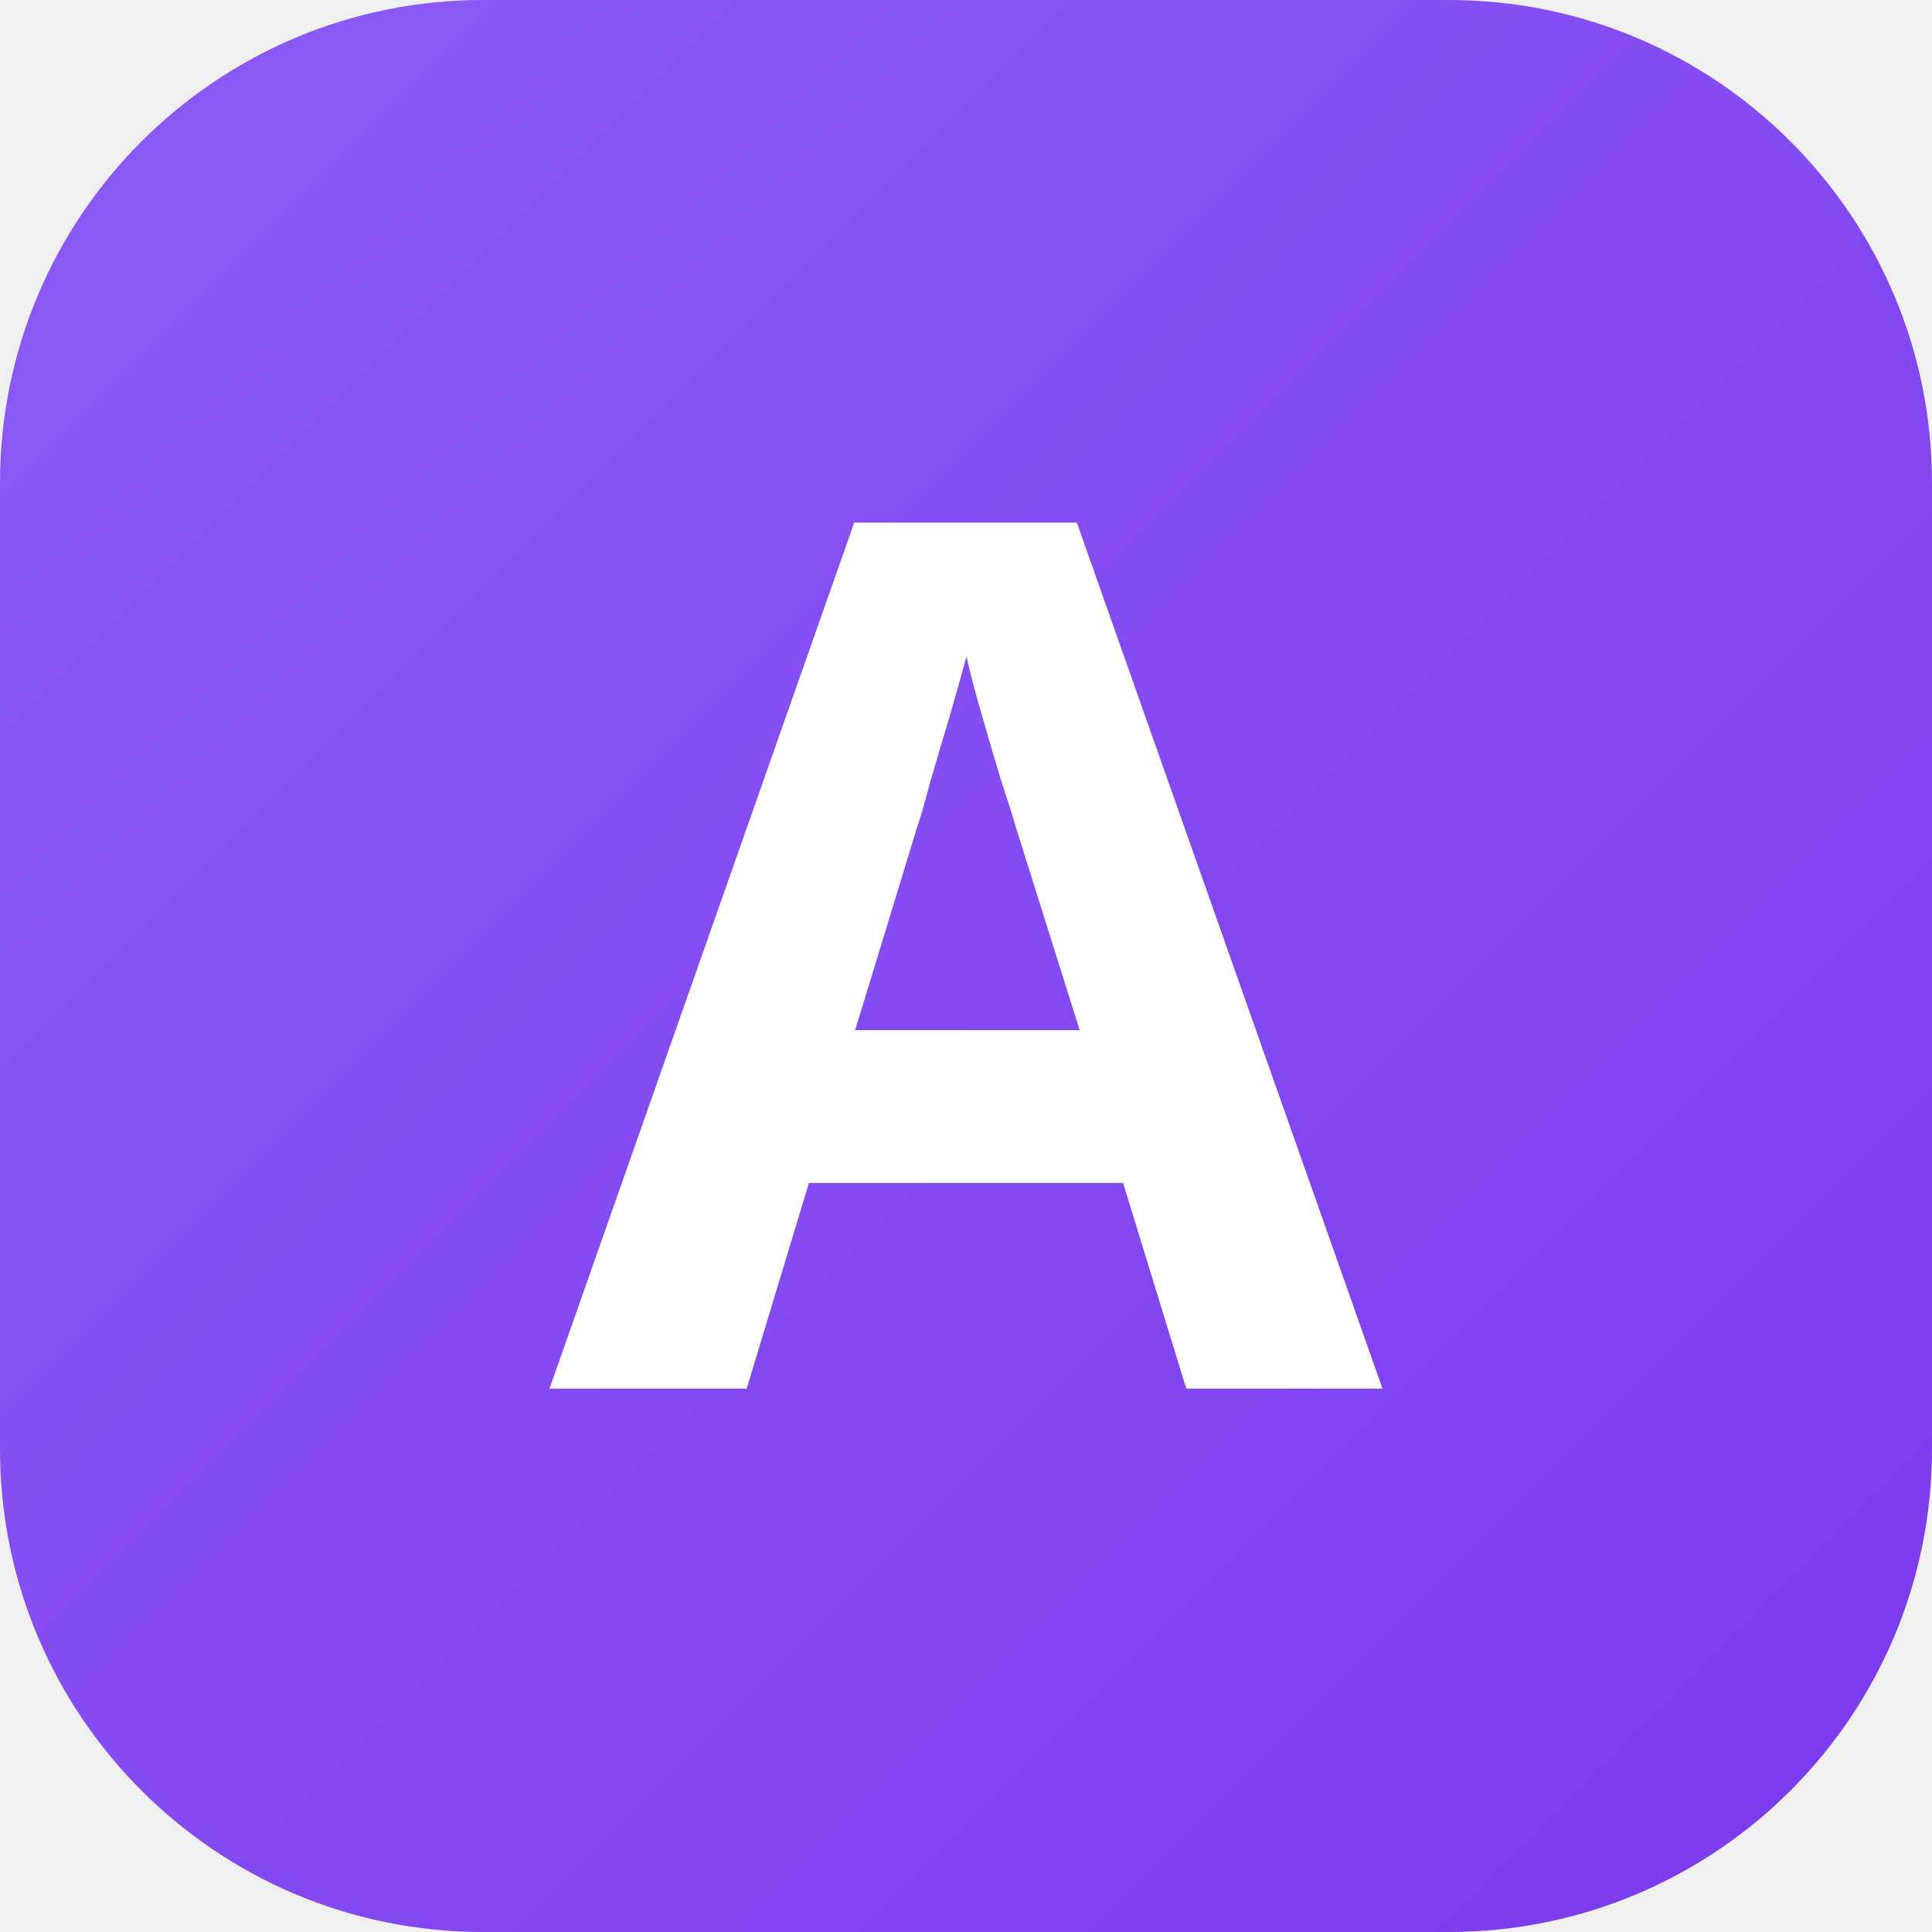
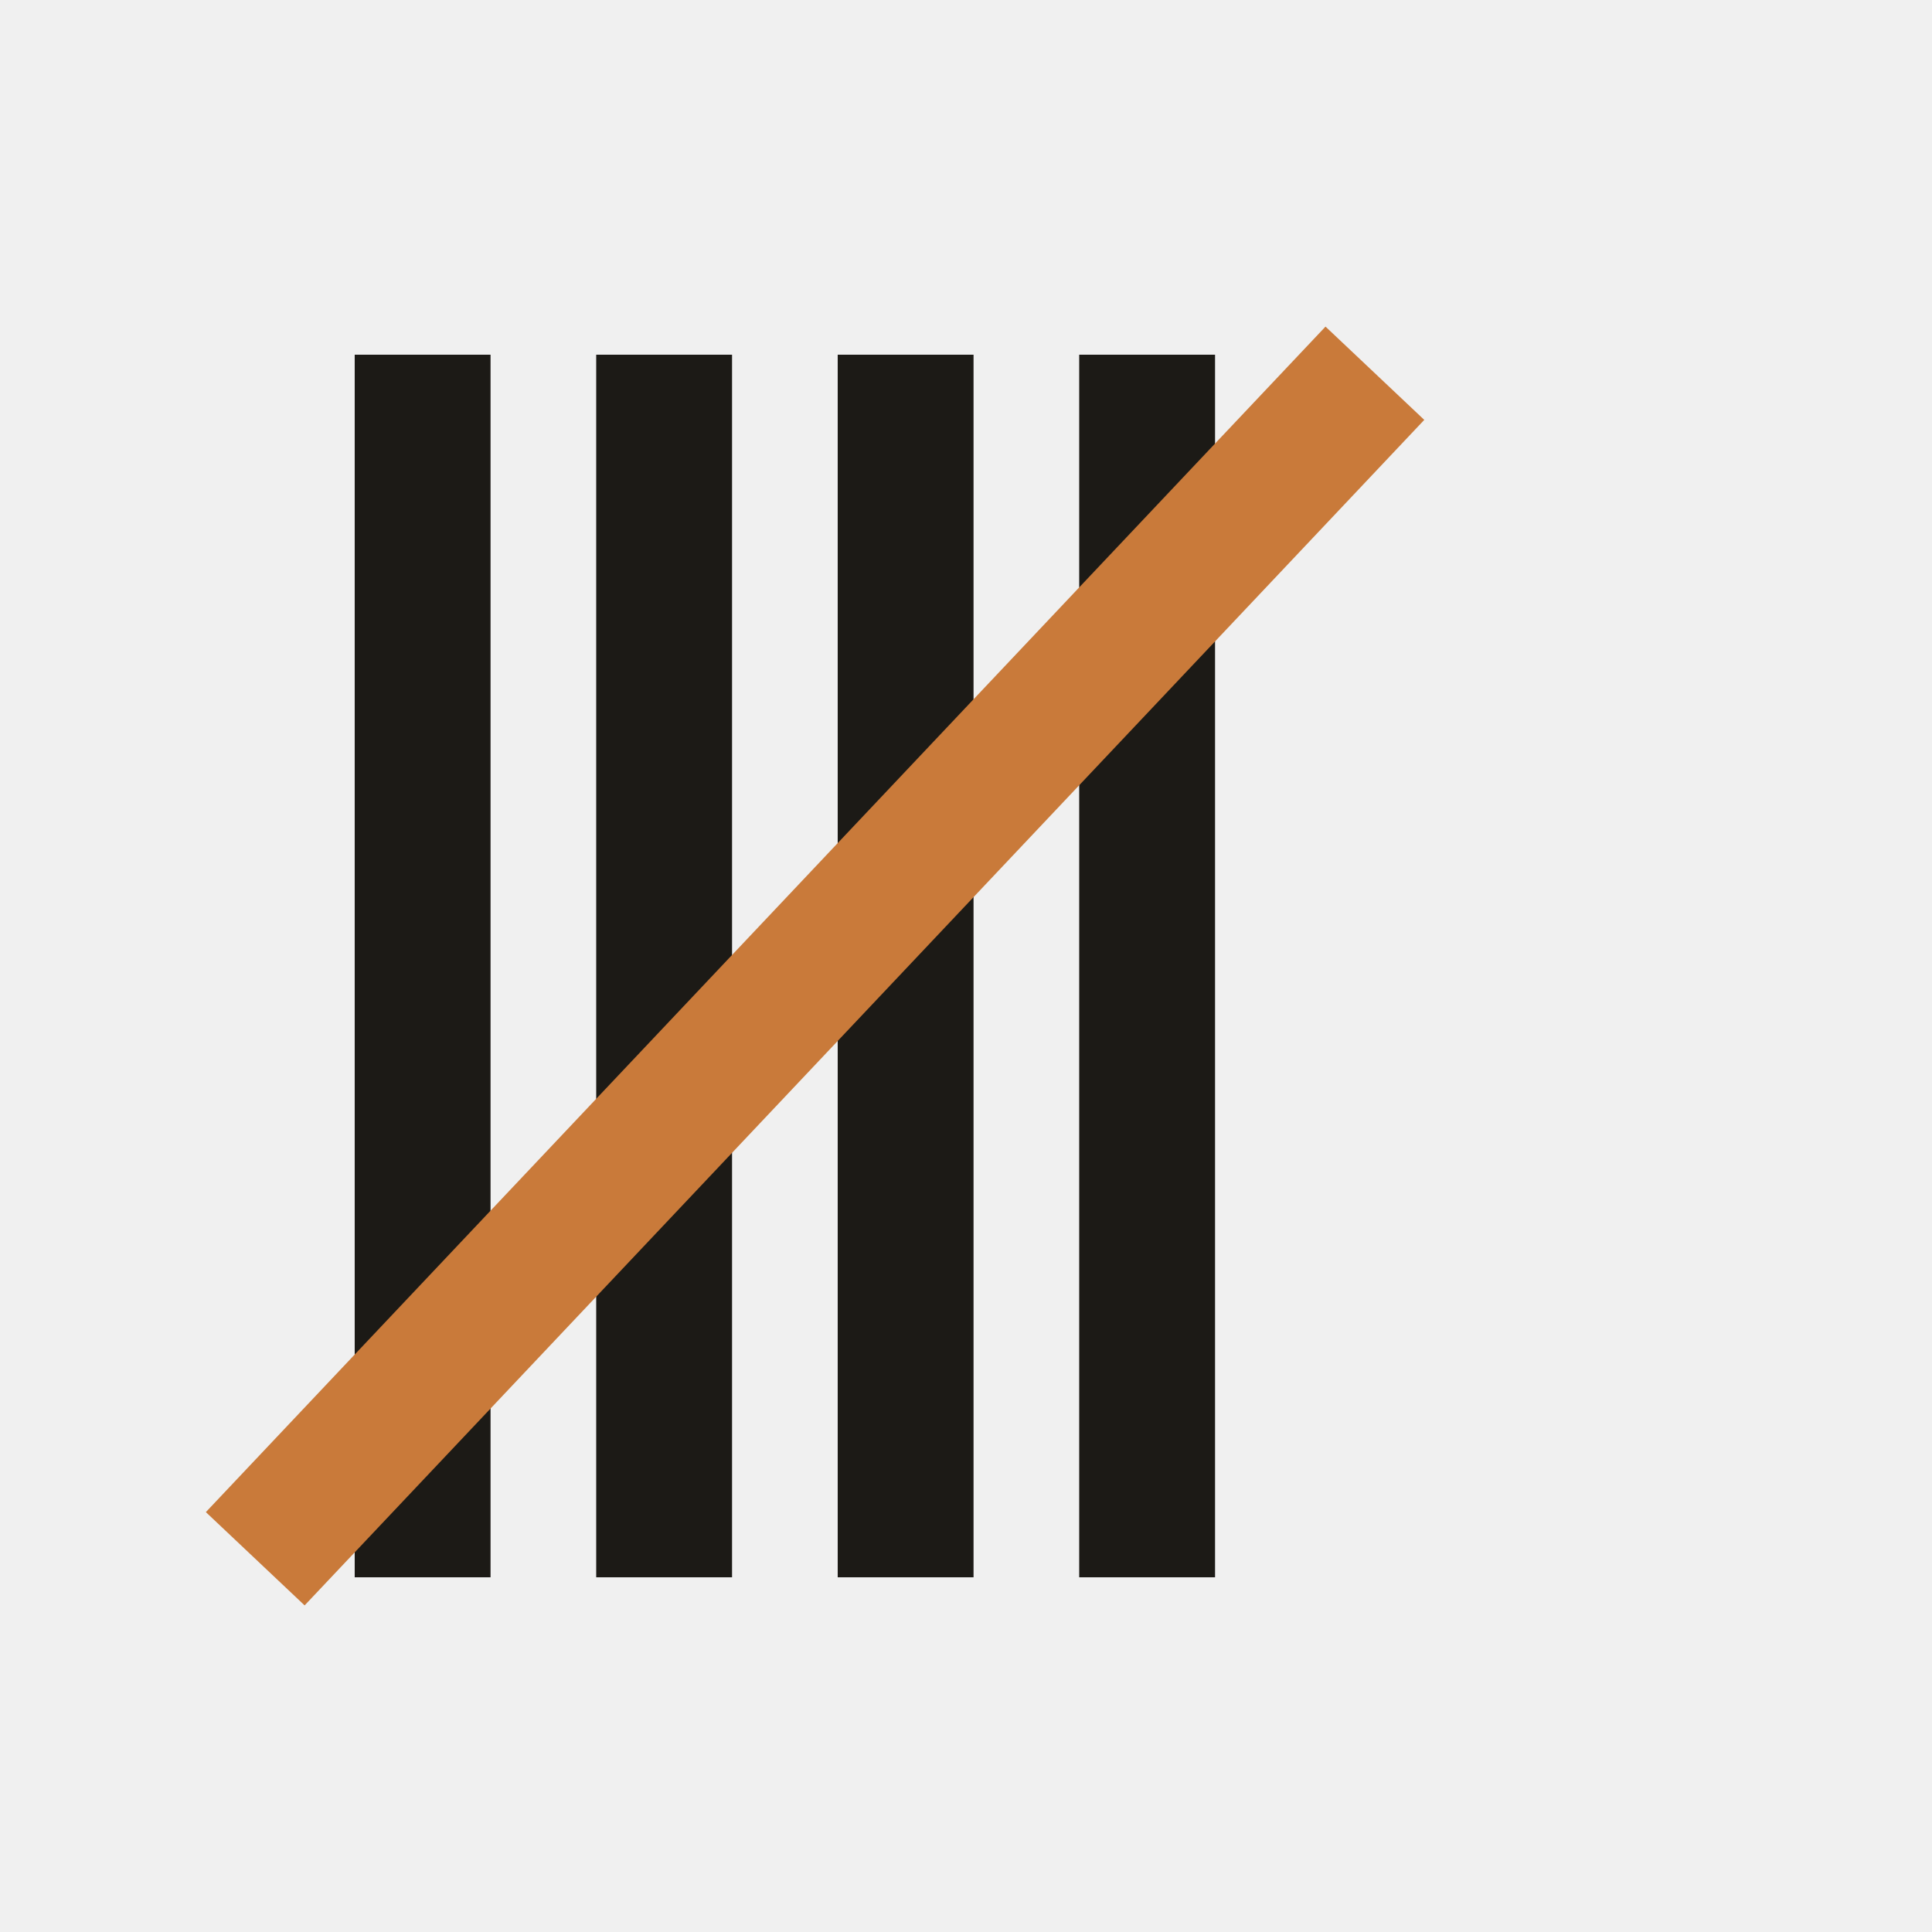
- <svg xmlns="http://www.w3.org/2000/svg" viewBox="0 0 32 32">
-   <defs>
-     <linearGradient id="g" x1="0%" y1="0%" x2="100%" y2="100%">
-       <stop offset="0%" style="stop-color:#8b5cf6" />
-       <stop offset="100%" style="stop-color:#7c3aed" />
-     </linearGradient>
-   </defs>
-   <rect width="32" height="32" rx="8" fill="url(#g)" />
-   <text x="16" y="23" text-anchor="middle" font-family="system-ui, sans-serif" font-weight="800" font-size="20" fill="white">A</text>
+ <svg xmlns="http://www.w3.org/2000/svg" viewBox="0 0 64 64" shape-rendering="geometricPrecision">
+   <g stroke="#1c1a16" stroke-width="4.5" stroke-linecap="square" fill="none">
+     <line x1="14" y1="14" x2="14" y2="50" />
+     <line x1="22" y1="14" x2="22" y2="50" />
+     <line x1="30" y1="14" x2="30" y2="50" />
+     <line x1="38" y1="14" x2="38" y2="50" />
+   </g>
+   <line x1="10" y1="50" x2="44" y2="14" stroke="#c97a3a" stroke-width="4.5" stroke-linecap="square" fill="none" />
</svg>
